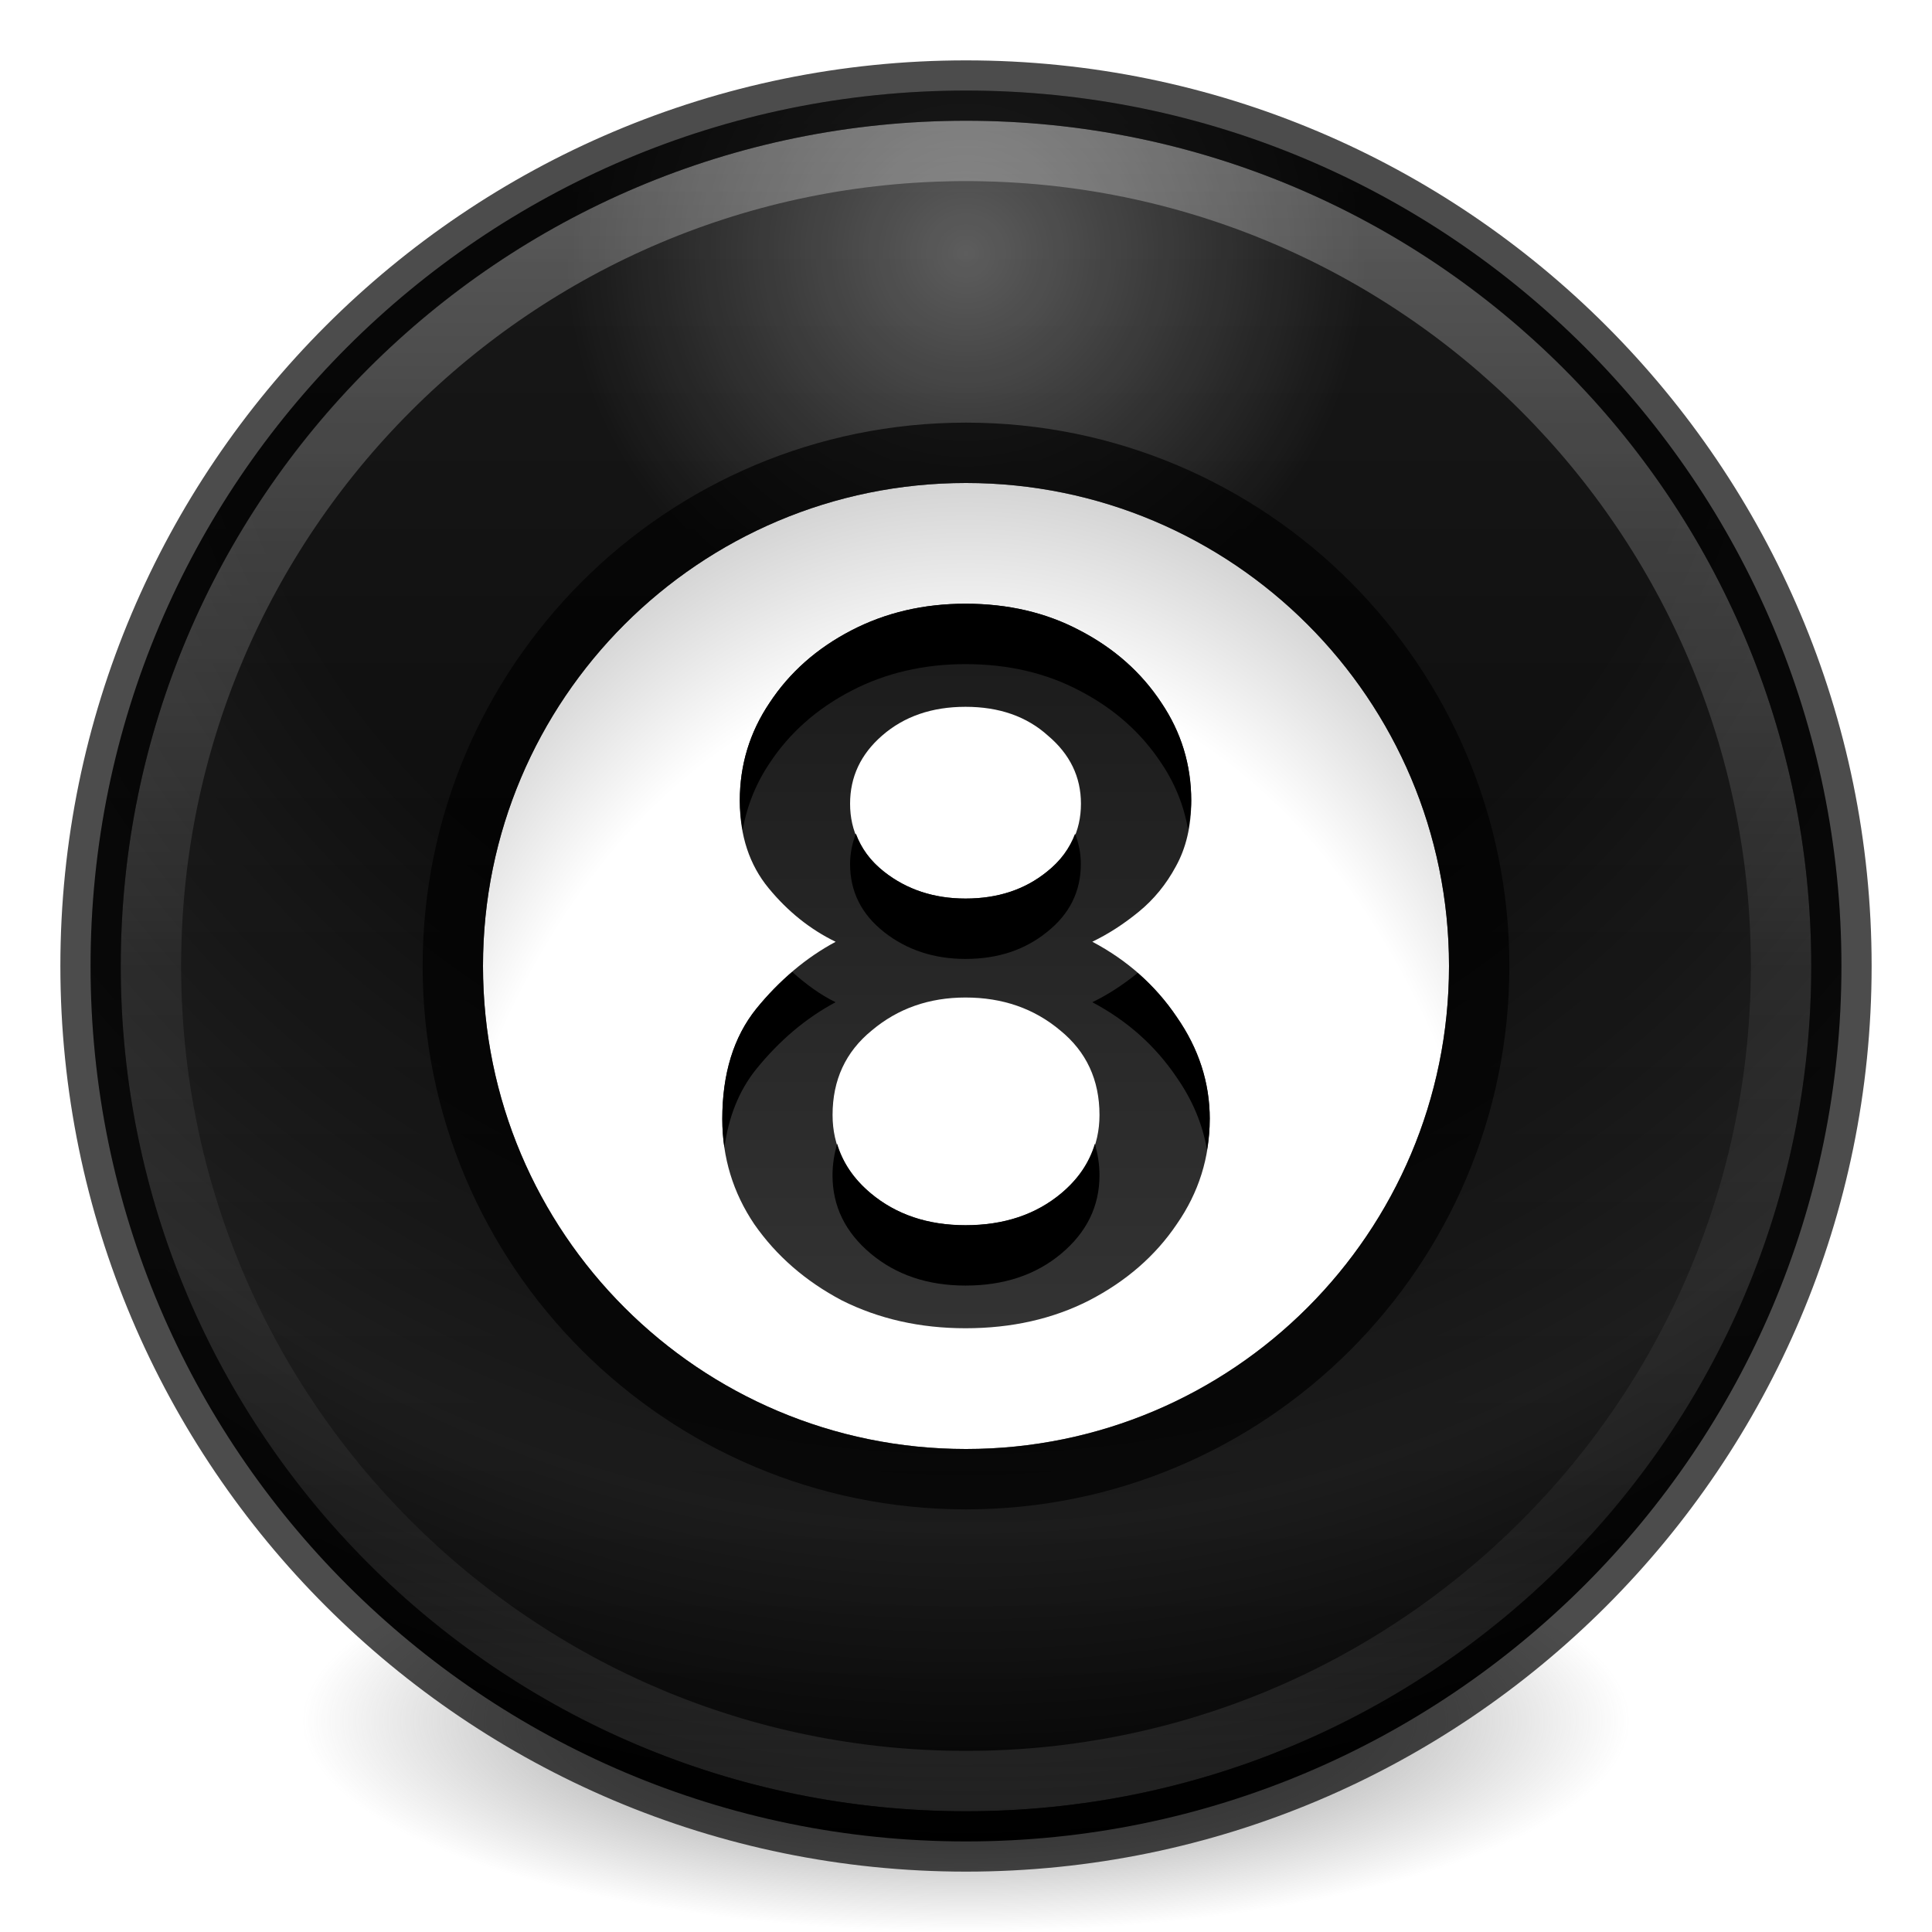
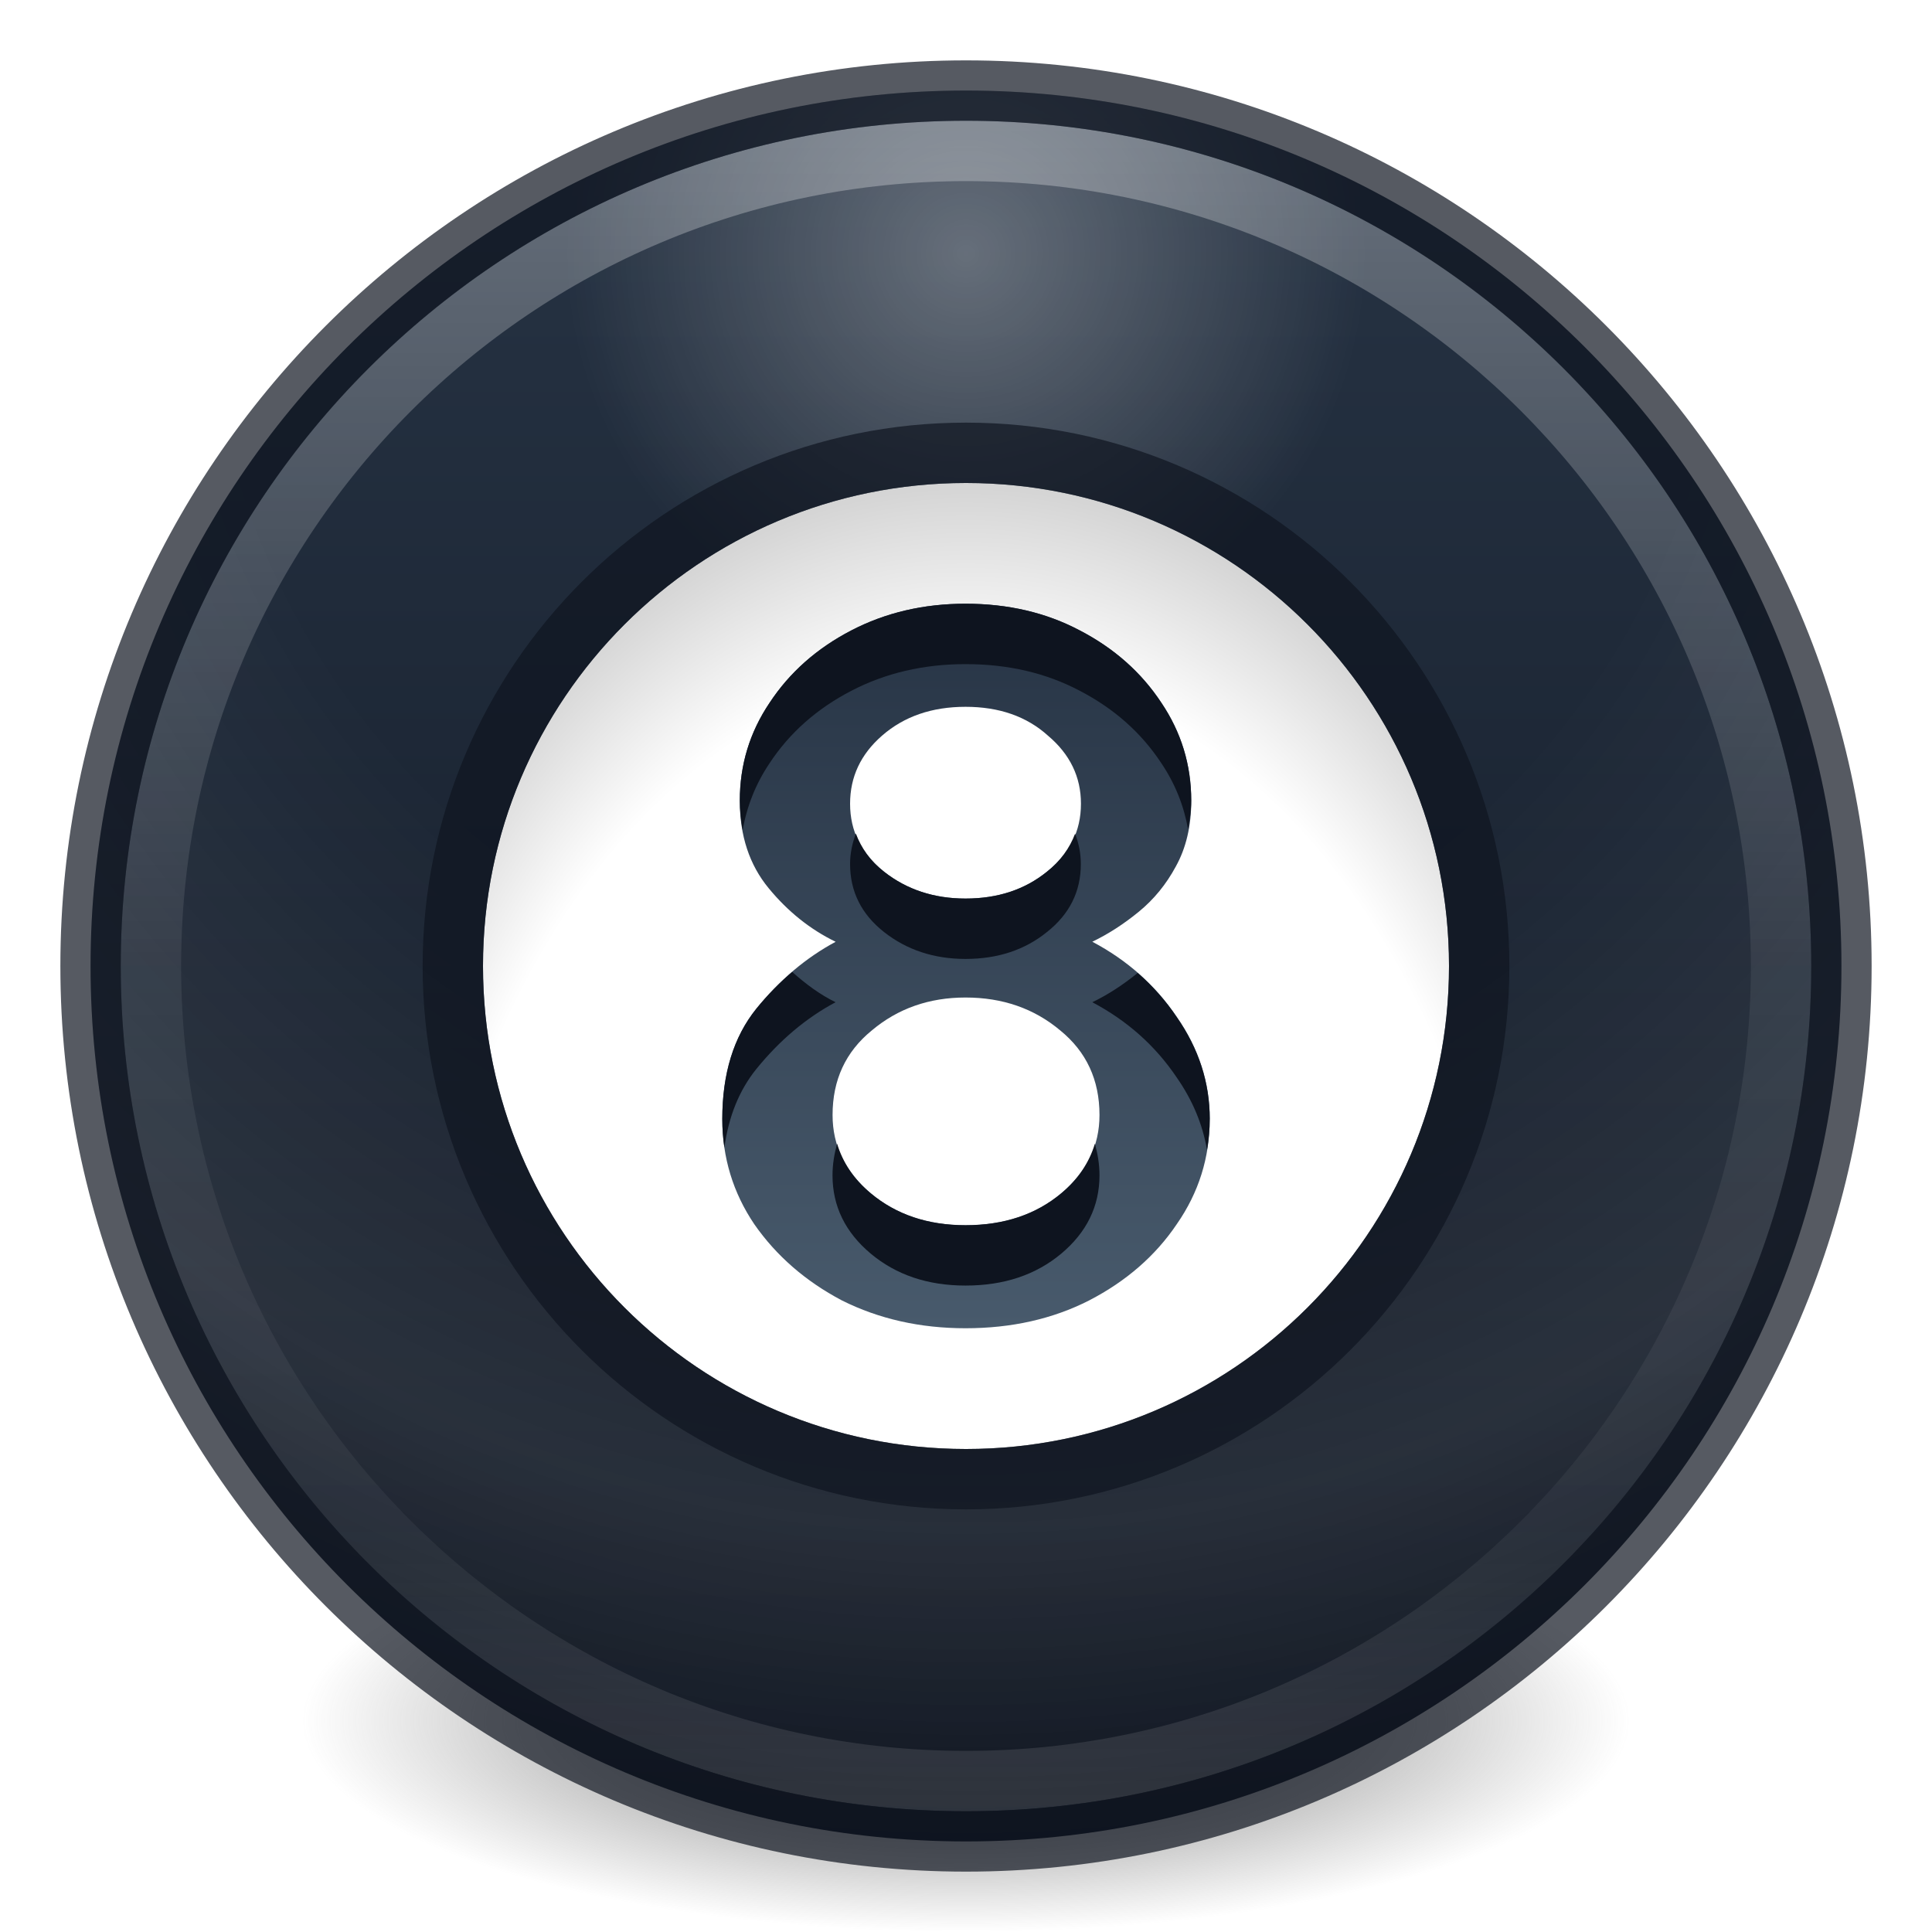
- <svg xmlns="http://www.w3.org/2000/svg" xmlns:xlink="http://www.w3.org/1999/xlink" version="1.1" width="32" height="32" id="svg4505">
+ <svg xmlns="http://www.w3.org/2000/svg" xmlns:xlink="http://www.w3.org/1999/xlink" id="svg4505" height="32" width="32" version="1.1">
  <defs id="defs4507">
    <linearGradient id="linearGradient921">
-       <stop id="stop917" offset="0" style="stop-color:#1a1a1a;stop-opacity:1" />
-       <stop id="stop919" offset="1" style="stop-color:#333333;stop-opacity:1" />
+       <stop style="stop-color:#273445;stop-opacity:1" offset="0" id="stop917" />
+       <stop style="stop-color:#485a6c;stop-opacity:1" offset="1" id="stop919" />
    </linearGradient>
    <linearGradient id="linearGradient867">
-       <stop id="stop863" offset="0" style="stop-color:#1a1a1a;stop-opacity:1" />
-       <stop id="stop865" offset="1" style="stop-color:#000000;stop-opacity:1" />
+       <stop style="stop-color:#273445;stop-opacity:1" offset="0" id="stop863" />
+       <stop style="stop-color:#0e141f;stop-opacity:1" offset="1" id="stop865" />
    </linearGradient>
    <linearGradient id="linearGradient3820-7-2-2">
-       <stop id="stop3822-2-6-36" style="stop-color:#3d3d3d;stop-opacity:1" offset="0" />
-       <stop id="stop3864-8-7-6" style="stop-color:#686868;stop-opacity:0.498" offset="0.5" />
-       <stop id="stop3824-1-2-4" style="stop-color:#686868;stop-opacity:0" offset="1" />
+       <stop offset="0" style="stop-color:#3d3d3d;stop-opacity:1" id="stop3822-2-6-36" />
+       <stop offset="0.5" style="stop-color:#686868;stop-opacity:0.498" id="stop3864-8-7-6" />
+       <stop offset="1" style="stop-color:#686868;stop-opacity:0" id="stop3824-1-2-4" />
    </linearGradient>
-     <radialGradient cx="99.157" cy="186.171" r="62.769" fx="99.157" fy="186.171" id="radialGradient3043" xlink:href="#linearGradient3820-7-2-2" gradientUnits="userSpaceOnUse" gradientTransform="matrix(0.1752454,0,0,0.05575992,-1.37681,18.11914)" />
-     <linearGradient x1="71.204" y1="6.238" x2="71.204" y2="44.341" id="linearGradient3012" xlink:href="#linearGradient4011" gradientUnits="userSpaceOnUse" gradientTransform="matrix(0.7297297,0,0,0.7297297,-36.34608,-2.503931)" />
+     <radialGradient gradientTransform="matrix(0.1752454,0,0,0.05575992,-1.37681,18.11914)" gradientUnits="userSpaceOnUse" xlink:href="#linearGradient3820-7-2-2" id="radialGradient3043" fy="186.171" fx="99.157" r="62.769" cy="186.171" cx="99.157" />
+     <linearGradient gradientTransform="matrix(0.7297297,0,0,0.7297297,-36.34608,-2.503931)" gradientUnits="userSpaceOnUse" xlink:href="#linearGradient4011" id="linearGradient3012" y2="44.341" x2="71.204" y1="6.238" x1="71.204" />
    <linearGradient id="linearGradient4011">
-       <stop id="stop4013" style="stop-color:#ffffff;stop-opacity:1" offset="0" />
-       <stop id="stop4015" style="stop-color:#ffffff;stop-opacity:0.235" offset="0.508" />
-       <stop id="stop4017" style="stop-color:#ffffff;stop-opacity:0.157" offset="0.835" />
-       <stop id="stop4019" style="stop-color:#ffffff;stop-opacity:0.392" offset="1" />
+       <stop offset="0" style="stop-color:#ffffff;stop-opacity:1" id="stop4013" />
+       <stop offset="0.508" style="stop-color:#ffffff;stop-opacity:0.235" id="stop4015" />
+       <stop offset="0.835" style="stop-color:#ffffff;stop-opacity:0.157" id="stop4017" />
+       <stop offset="1" style="stop-color:#ffffff;stop-opacity:0.392" id="stop4019" />
    </linearGradient>
-     <linearGradient gradientUnits="userSpaceOnUse" y2="30.5" x2="16" y1="1.5" x1="16" id="linearGradient869" xlink:href="#linearGradient867" />
-     <radialGradient gradientUnits="userSpaceOnUse" gradientTransform="matrix(0,0.8997414,-0.8997413,0,23.19793,-24.58834)" r="29.5" fy="8" fx="32" cy="8" cx="32" id="radialGradient902" xlink:href="#linearGradient900" />
+     <linearGradient xlink:href="#linearGradient867" id="linearGradient869" x1="16" y1="1.5" x2="16" y2="30.5" gradientUnits="userSpaceOnUse" />
+     <radialGradient xlink:href="#linearGradient900" id="radialGradient902" cx="32" cy="8" fx="32" fy="8" r="29.5" gradientTransform="matrix(0,0.8997414,-0.8997413,0,23.19793,-24.58834)" gradientUnits="userSpaceOnUse" />
    <linearGradient id="linearGradient900">
-       <stop id="stop896" offset="0" style="stop-color:#ffffff;stop-opacity:1;" />
-       <stop style="stop-color:#ffffff;stop-opacity:0" offset="0.25" id="stop906" />
-       <stop style="stop-color:#ffffff;stop-opacity:0" offset="0.469" id="stop904" />
-       <stop id="stop978" offset="0.796" style="stop-color:#ffffff;stop-opacity:0.3" />
-       <stop id="stop898" offset="1" style="stop-color:#ffffff;stop-opacity:0" />
+       <stop style="stop-color:#ffffff;stop-opacity:1;" offset="0" id="stop896" />
+       <stop id="stop906" offset="0.25" style="stop-color:#ffffff;stop-opacity:0" />
+       <stop id="stop904" offset="0.469" style="stop-color:#ffffff;stop-opacity:0" />
+       <stop style="stop-color:#ffffff;stop-opacity:0.3" offset="0.796" id="stop978" />
+       <stop style="stop-color:#ffffff;stop-opacity:0" offset="1" id="stop898" />
    </linearGradient>
-     <radialGradient gradientTransform="matrix(0,-2,1.410156,0,-7.972662,199.0231)" gradientUnits="userSpaceOnUse" r="16" fy="28.346" fx="75.512" cy="28.346" cx="75.512" id="radialGradient964" xlink:href="#linearGradient962" />
+     <radialGradient xlink:href="#linearGradient962" id="radialGradient964" cx="75.512" cy="28.346" fx="75.512" fy="28.346" r="16" gradientUnits="userSpaceOnUse" gradientTransform="matrix(0,-2,1.410156,0,-7.972662,199.0231)" />
    <linearGradient id="linearGradient962">
-       <stop style="stop-color:#ffffff;stop-opacity:1" offset="0" id="stop958" />
-       <stop id="stop966" offset="0.806" style="stop-color:#ffffff;stop-opacity:1" />
-       <stop style="stop-color:#d4d4d4;stop-opacity:1" offset="1" id="stop960" />
+       <stop id="stop958" offset="0" style="stop-color:#ffffff;stop-opacity:1" />
+       <stop style="stop-color:#ffffff;stop-opacity:1" offset="0.806" id="stop966" />
+       <stop id="stop960" offset="1" style="stop-color:#d4d4d4;stop-opacity:1" />
    </linearGradient>
-     <linearGradient gradientUnits="userSpaceOnUse" y2="22" x2="16" y1="10" x1="16" id="linearGradient923" xlink:href="#linearGradient921" />
+     <linearGradient xlink:href="#linearGradient921" id="linearGradient923" x1="16" y1="10" x2="16" y2="22" gradientUnits="userSpaceOnUse" />
  </defs>
-   <path d="m 27,28.5 a 11,3.5 0 1 1 -22,0 11,3.5 0 1 1 22,0 z" id="path3818-0-2" style="fill:url(#radialGradient3043);fill-opacity:1;stroke:none" />
-   <path d="M 16,1.5 C 7.999,1.5 1.5,7.999 1.5,16 1.5,24.001 7.999,30.5 16,30.5 24.001,30.5 30.5,24.001 30.5,16 30.5,7.999 24.001,1.5 16,1.5 Z" id="path2555-72" style="color:#000000;display:inline;overflow:visible;visibility:visible;fill:url(#linearGradient869);fill-opacity:1;fill-rule:nonzero;stroke:none;stroke-width:1;marker:none;enable-background:accumulate" />
-   <path style="color:#000000;display:inline;overflow:visible;visibility:visible;opacity:0.3;fill:url(#radialGradient902);fill-opacity:1;fill-rule:nonzero;stroke:none;stroke-width:1;marker:none;enable-background:accumulate" id="path878" d="M 16,1.5 C 7.999,1.5 1.5,7.999 1.5,16 c 0,8.001 6.499,14.5 14.5,14.5 8.001,0 14.5,-6.499 14.5,-14.5 C 30.5,7.999 24.001,1.5 16,1.5 Z" />
-   <path d="m 29.5,16 c 0,7.456 -6.045,13.5 -13.5,13.5 C 8.544,29.5 2.5,23.456 2.5,16 2.5,8.544 8.544,2.5 16,2.5 23.455,2.5 29.5,8.544 29.5,16 Z" id="path8655" style="color:#000000;display:inline;overflow:visible;visibility:visible;opacity:0.3;fill:none;stroke:url(#linearGradient3012);stroke-width:1;stroke-linecap:round;stroke-linejoin:round;stroke-miterlimit:4;stroke-dasharray:none;stroke-dashoffset:0;stroke-opacity:1;marker:none;enable-background:accumulate" />
-   <path d="M 16,1.5 C 7.999,1.5 1.5,7.999 1.5,16 1.5,24.001 7.999,30.5 16,30.5 24.001,30.5 30.5,24.001 30.5,16 30.5,7.999 24.001,1.5 16,1.5 Z" id="path2555-6" style="color:#000000;display:inline;overflow:visible;visibility:visible;opacity:0.7;fill:none;fill-opacity:0;fill-rule:nonzero;stroke:#000000;stroke-width:1;stroke-linecap:round;stroke-linejoin:round;stroke-miterlimit:4;stroke-dasharray:none;stroke-dashoffset:0;stroke-opacity:1;marker:none;enable-background:accumulate" />
-   <g id="g881" transform="matrix(0.5,0,0,0.5,-1.9073449e-6,3.0367455e-7)">
-     <circle style="opacity:1;fill:url(#radialGradient964);fill-opacity:1;stroke:none;stroke-width:11.852;stroke-linecap:butt;stroke-miterlimit:4;stroke-dasharray:none;stroke-opacity:1;paint-order:normal;font-variant-east_asian:normal;vector-effect:none;stroke-linejoin:miter;stroke-dashoffset:0" id="path858" cx="32" cy="32" r="16" />
-     <g aria-label="8" style="font-style:normal;font-weight:normal;font-size:40px;line-height:1.25;font-family:sans-serif;letter-spacing:0px;word-spacing:0px;fill:#273445;fill-opacity:1;stroke:none" id="text862" />
+   <path style="fill:url(#radialGradient3043);fill-opacity:1;stroke:none" id="path3818-0-2" d="m 27,28.5 a 11,3.5 0 1 1 -22,0 11,3.5 0 1 1 22,0 z" />
+   <path style="color:#000000;display:inline;overflow:visible;visibility:visible;fill:url(#linearGradient869);fill-opacity:1;fill-rule:nonzero;stroke:none;stroke-width:1;marker:none;enable-background:accumulate" id="path2555-72" d="M 16,1.5 C 7.999,1.5 1.5,7.999 1.5,16 1.5,24.001 7.999,30.5 16,30.5 24.001,30.5 30.5,24.001 30.5,16 30.5,7.999 24.001,1.5 16,1.5 Z" />
+   <path d="M 16,1.5 C 7.999,1.5 1.5,7.999 1.5,16 c 0,8.001 6.499,14.5 14.5,14.5 8.001,0 14.5,-6.499 14.5,-14.5 C 30.5,7.999 24.001,1.5 16,1.5 Z" id="path878" style="color:#000000;display:inline;overflow:visible;visibility:visible;opacity:0.3;fill:url(#radialGradient902);fill-opacity:1;fill-rule:nonzero;stroke:none;stroke-width:1;marker:none;enable-background:accumulate" />
+   <path style="color:#000000;display:inline;overflow:visible;visibility:visible;opacity:0.3;fill:none;stroke:url(#linearGradient3012);stroke-width:1;stroke-linecap:round;stroke-linejoin:round;stroke-miterlimit:4;stroke-dasharray:none;stroke-dashoffset:0;stroke-opacity:1;marker:none;enable-background:accumulate" id="path8655" d="m 29.5,16 c 0,7.456 -6.045,13.5 -13.5,13.5 C 8.544,29.5 2.5,23.456 2.5,16 2.5,8.544 8.544,2.5 16,2.5 23.455,2.5 29.5,8.544 29.5,16 Z" />
+   <path style="color:#000000;display:inline;overflow:visible;visibility:visible;opacity:0.7;fill:none;fill-opacity:0;fill-rule:nonzero;stroke:#0e141f;stroke-width:1;stroke-linecap:round;stroke-linejoin:round;stroke-miterlimit:4;stroke-dasharray:none;stroke-dashoffset:0;stroke-opacity:1;marker:none;enable-background:accumulate" id="path2555-6" d="M 16,1.5 C 7.999,1.5 1.5,7.999 1.5,16 1.5,24.001 7.999,30.5 16,30.5 24.001,30.5 30.5,24.001 30.5,16 30.5,7.999 24.001,1.5 16,1.5 Z" />
+   <g transform="matrix(0.5,0,0,0.5,-1.9073449e-6,3.0367455e-7)" id="g881">
+     <circle r="16" cy="32" cx="32" id="path858" style="opacity:1;fill:url(#radialGradient964);fill-opacity:1;stroke:none;stroke-width:11.852;stroke-linecap:butt;stroke-miterlimit:4;stroke-dasharray:none;stroke-opacity:1;paint-order:normal;font-variant-east_asian:normal;vector-effect:none;stroke-linejoin:miter;stroke-dashoffset:0" />
+     <g id="text862" style="font-style:normal;font-weight:normal;font-size:40px;line-height:1.25;font-family:sans-serif;letter-spacing:0px;word-spacing:0px;fill:#273445;fill-opacity:1;stroke:none" aria-label="8" />
  </g>
-   <g style="fill:none;stroke:#000000;stroke-width:1.882;stroke-opacity:1;opacity:0.7" transform="matrix(0.53125,0,0,0.53125,-1.000002,-0.999999)" id="g861">
-     <circle r="16" cy="32" cx="32" id="circle857" style="opacity:1;fill:none;fill-opacity:1;stroke:#000000;stroke-width:1.882;stroke-linecap:butt;stroke-miterlimit:4;stroke-dasharray:none;stroke-opacity:1;paint-order:normal" />
-     <g id="g859" style="font-style:normal;font-weight:normal;font-size:40px;line-height:1.25;font-family:sans-serif;letter-spacing:0px;word-spacing:0px;fill:none;fill-opacity:1;stroke:#000000;stroke-width:1.882;stroke-opacity:1" aria-label="8" />
+   <g id="g861" transform="matrix(0.53125,0,0,0.53125,-1.000002,-0.999999)" style="fill:none;stroke:#000000;stroke-width:1.882;stroke-opacity:1;opacity:0.7">
+     <circle style="opacity:1;fill:none;fill-opacity:1;stroke:#0e141f;stroke-width:1.882;stroke-linecap:butt;stroke-miterlimit:4;stroke-dasharray:none;stroke-opacity:1;paint-order:normal" id="circle857" cx="32" cy="32" r="16" />
+     <g aria-label="8" style="font-style:normal;font-weight:normal;font-size:40px;line-height:1.25;font-family:sans-serif;letter-spacing:0px;word-spacing:0px;fill:none;fill-opacity:1;stroke:#000000;stroke-width:1.882;stroke-opacity:1" id="g859" />
  </g>
-   <g id="text912" style="font-style:normal;font-variant:normal;font-weight:normal;font-stretch:normal;font-size:17.07px;line-height:1.25;font-family:'Lexend Deca';-inkscape-font-specification:'Lexend Deca';letter-spacing:0px;word-spacing:0px;fill:url(#linearGradient923);fill-opacity:1;stroke:none;stroke-width:1" aria-label="8">
-     <path id="path914" style="stroke-width:1;fill-opacity:1;fill:url(#linearGradient923)" d="m 20.037,18.535 q 0,0.956 -0.546,1.741 -0.529,0.785 -1.451,1.263 -0.905,0.461 -2.048,0.461 -1.127,0 -2.048,-0.461 -0.905,-0.478 -1.451,-1.263 -0.529,-0.785 -0.529,-1.741 0,-1.127 0.563,-1.826 0.58,-0.717 1.314,-1.11 -0.632,-0.307 -1.11,-0.888 -0.478,-0.58 -0.478,-1.451 0,-0.888 0.495,-1.622 0.495,-0.751 1.349,-1.195 0.853,-0.444 1.895,-0.444 1.058,0 1.895,0.444 0.853,0.444 1.349,1.195 0.495,0.734 0.495,1.622 0,0.632 -0.256,1.092 -0.239,0.444 -0.615,0.751 -0.376,0.307 -0.768,0.495 0.871,0.461 1.4,1.246 0.546,0.785 0.546,1.69 z M 14.08,13.312 q 0,0.683 0.563,1.127 0.563,0.444 1.349,0.444 0.802,0 1.349,-0.444 0.563,-0.444 0.563,-1.127 0,-0.666 -0.546,-1.127 -0.529,-0.478 -1.366,-0.478 -0.836,0 -1.383,0.478 -0.529,0.461 -0.529,1.127 z m 1.912,6.982 q 0.956,0 1.587,-0.529 0.632,-0.529 0.632,-1.297 0,-0.871 -0.649,-1.4 -0.649,-0.546 -1.57,-0.546 -0.905,0 -1.553,0.546 -0.649,0.529 -0.649,1.4 0,0.768 0.632,1.297 0.632,0.529 1.57,0.529 z" />
-     <path id="path925" d="M 15.992 10 C 15.298 10 14.667 10.147 14.098 10.443 C 13.529 10.739 13.078 11.138 12.748 11.639 C 12.418 12.128 12.254 12.668 12.254 13.26 C 12.254 13.432 12.273 13.594 12.301 13.75 C 12.37 13.355 12.516 12.983 12.748 12.639 C 13.078 12.138 13.529 11.739 14.098 11.443 C 14.667 11.147 15.298 11 15.992 11 C 16.698 11 17.329 11.147 17.887 11.443 C 18.456 11.739 18.904 12.138 19.234 12.639 C 19.464 12.979 19.608 13.345 19.678 13.734 C 19.705 13.583 19.73 13.429 19.73 13.26 C 19.73 12.668 19.564 12.128 19.234 11.639 C 18.904 11.138 18.456 10.739 17.887 10.443 C 17.329 10.147 16.698 10 15.992 10 z M 14.176 13.807 C 14.117 13.965 14.08 14.13 14.08 14.311 C 14.08 14.766 14.267 15.142 14.643 15.438 C 15.018 15.733 15.469 15.883 15.992 15.883 C 16.527 15.883 16.976 15.733 17.34 15.438 C 17.715 15.142 17.902 14.766 17.902 14.311 C 17.902 14.131 17.867 13.966 17.807 13.809 C 17.717 14.046 17.567 14.258 17.34 14.438 C 16.976 14.733 16.527 14.883 15.992 14.883 C 15.469 14.883 15.018 14.733 14.643 14.438 C 14.414 14.258 14.265 14.045 14.176 13.807 z M 13.121 16.098 C 12.912 16.277 12.711 16.479 12.525 16.709 C 12.15 17.176 11.963 17.784 11.963 18.535 C 11.963 18.697 11.975 18.854 11.998 19.008 C 12.068 18.494 12.242 18.061 12.525 17.709 C 12.912 17.231 13.351 16.861 13.84 16.6 C 13.578 16.472 13.343 16.296 13.121 16.098 z M 18.844 16.115 C 18.598 16.314 18.348 16.477 18.092 16.6 C 18.672 16.907 19.137 17.322 19.49 17.846 C 19.754 18.225 19.92 18.625 19.992 19.047 C 20.02 18.88 20.037 18.711 20.037 18.535 C 20.037 17.932 19.854 17.369 19.49 16.846 C 19.306 16.572 19.09 16.33 18.844 16.115 z M 13.865 18.943 C 13.82 19.107 13.789 19.279 13.789 19.467 C 13.789 19.979 14.001 20.411 14.422 20.764 C 14.843 21.116 15.366 21.293 15.992 21.293 C 16.629 21.293 17.157 21.116 17.578 20.764 C 17.999 20.411 18.211 19.979 18.211 19.467 C 18.211 19.279 18.18 19.107 18.135 18.943 C 18.042 19.252 17.861 19.527 17.578 19.764 C 17.157 20.116 16.629 20.293 15.992 20.293 C 15.366 20.293 14.843 20.116 14.422 19.764 C 14.139 19.527 13.958 19.252 13.865 18.943 z " style="stroke-width:1;fill-opacity:1.0;fill:#000000" />
+   <g aria-label="8" style="font-style:normal;font-variant:normal;font-weight:normal;font-stretch:normal;font-size:17.07px;line-height:1.25;font-family:'Lexend Deca';-inkscape-font-specification:'Lexend Deca';letter-spacing:0px;word-spacing:0px;fill:url(#linearGradient923);fill-opacity:1;stroke:none;stroke-width:1" id="text912">
+     <path d="m 20.037,18.535 q 0,0.956 -0.546,1.741 -0.529,0.785 -1.451,1.263 -0.905,0.461 -2.048,0.461 -1.127,0 -2.048,-0.461 -0.905,-0.478 -1.451,-1.263 -0.529,-0.785 -0.529,-1.741 0,-1.127 0.563,-1.826 0.58,-0.717 1.314,-1.11 -0.632,-0.307 -1.11,-0.888 -0.478,-0.58 -0.478,-1.451 0,-0.888 0.495,-1.622 0.495,-0.751 1.349,-1.195 0.853,-0.444 1.895,-0.444 1.058,0 1.895,0.444 0.853,0.444 1.349,1.195 0.495,0.734 0.495,1.622 0,0.632 -0.256,1.092 -0.239,0.444 -0.615,0.751 -0.376,0.307 -0.768,0.495 0.871,0.461 1.4,1.246 0.546,0.785 0.546,1.69 z M 14.08,13.312 q 0,0.683 0.563,1.127 0.563,0.444 1.349,0.444 0.802,0 1.349,-0.444 0.563,-0.444 0.563,-1.127 0,-0.666 -0.546,-1.127 -0.529,-0.478 -1.366,-0.478 -0.836,0 -1.383,0.478 -0.529,0.461 -0.529,1.127 z m 1.912,6.982 q 0.956,0 1.587,-0.529 0.632,-0.529 0.632,-1.297 0,-0.871 -0.649,-1.4 -0.649,-0.546 -1.57,-0.546 -0.905,0 -1.553,0.546 -0.649,0.529 -0.649,1.4 0,0.768 0.632,1.297 0.632,0.529 1.57,0.529 z" style="stroke-width:1;fill-opacity:1;fill:url(#linearGradient923)" id="path914" />
+     <path style="stroke-width:1;fill-opacity:1;fill:#0e141f" d="M 15.992 10 C 15.298 10 14.667 10.147 14.098 10.443 C 13.529 10.739 13.078 11.138 12.748 11.639 C 12.418 12.128 12.254 12.668 12.254 13.26 C 12.254 13.432 12.273 13.594 12.301 13.75 C 12.37 13.355 12.516 12.983 12.748 12.639 C 13.078 12.138 13.529 11.739 14.098 11.443 C 14.667 11.147 15.298 11 15.992 11 C 16.698 11 17.329 11.147 17.887 11.443 C 18.456 11.739 18.904 12.138 19.234 12.639 C 19.464 12.979 19.608 13.345 19.678 13.734 C 19.705 13.583 19.73 13.429 19.73 13.26 C 19.73 12.668 19.564 12.128 19.234 11.639 C 18.904 11.138 18.456 10.739 17.887 10.443 C 17.329 10.147 16.698 10 15.992 10 z M 14.176 13.807 C 14.117 13.965 14.08 14.13 14.08 14.311 C 14.08 14.766 14.267 15.142 14.643 15.438 C 15.018 15.733 15.469 15.883 15.992 15.883 C 16.527 15.883 16.976 15.733 17.34 15.438 C 17.715 15.142 17.902 14.766 17.902 14.311 C 17.902 14.131 17.867 13.966 17.807 13.809 C 17.717 14.046 17.567 14.258 17.34 14.438 C 16.976 14.733 16.527 14.883 15.992 14.883 C 15.469 14.883 15.018 14.733 14.643 14.438 C 14.414 14.258 14.265 14.045 14.176 13.807 z M 13.121 16.098 C 12.912 16.277 12.711 16.479 12.525 16.709 C 12.15 17.176 11.963 17.784 11.963 18.535 C 11.963 18.697 11.975 18.854 11.998 19.008 C 12.068 18.494 12.242 18.061 12.525 17.709 C 12.912 17.231 13.351 16.861 13.84 16.6 C 13.578 16.472 13.343 16.296 13.121 16.098 z M 18.844 16.115 C 18.598 16.314 18.348 16.477 18.092 16.6 C 18.672 16.907 19.137 17.322 19.49 17.846 C 19.754 18.225 19.92 18.625 19.992 19.047 C 20.02 18.88 20.037 18.711 20.037 18.535 C 20.037 17.932 19.854 17.369 19.49 16.846 C 19.306 16.572 19.09 16.33 18.844 16.115 z M 13.865 18.943 C 13.82 19.107 13.789 19.279 13.789 19.467 C 13.789 19.979 14.001 20.411 14.422 20.764 C 14.843 21.116 15.366 21.293 15.992 21.293 C 16.629 21.293 17.157 21.116 17.578 20.764 C 17.999 20.411 18.211 19.979 18.211 19.467 C 18.211 19.279 18.18 19.107 18.135 18.943 C 18.042 19.252 17.861 19.527 17.578 19.764 C 17.157 20.116 16.629 20.293 15.992 20.293 C 15.366 20.293 14.843 20.116 14.422 19.764 C 14.139 19.527 13.958 19.252 13.865 18.943 z " id="path925" />
  </g>
</svg>
